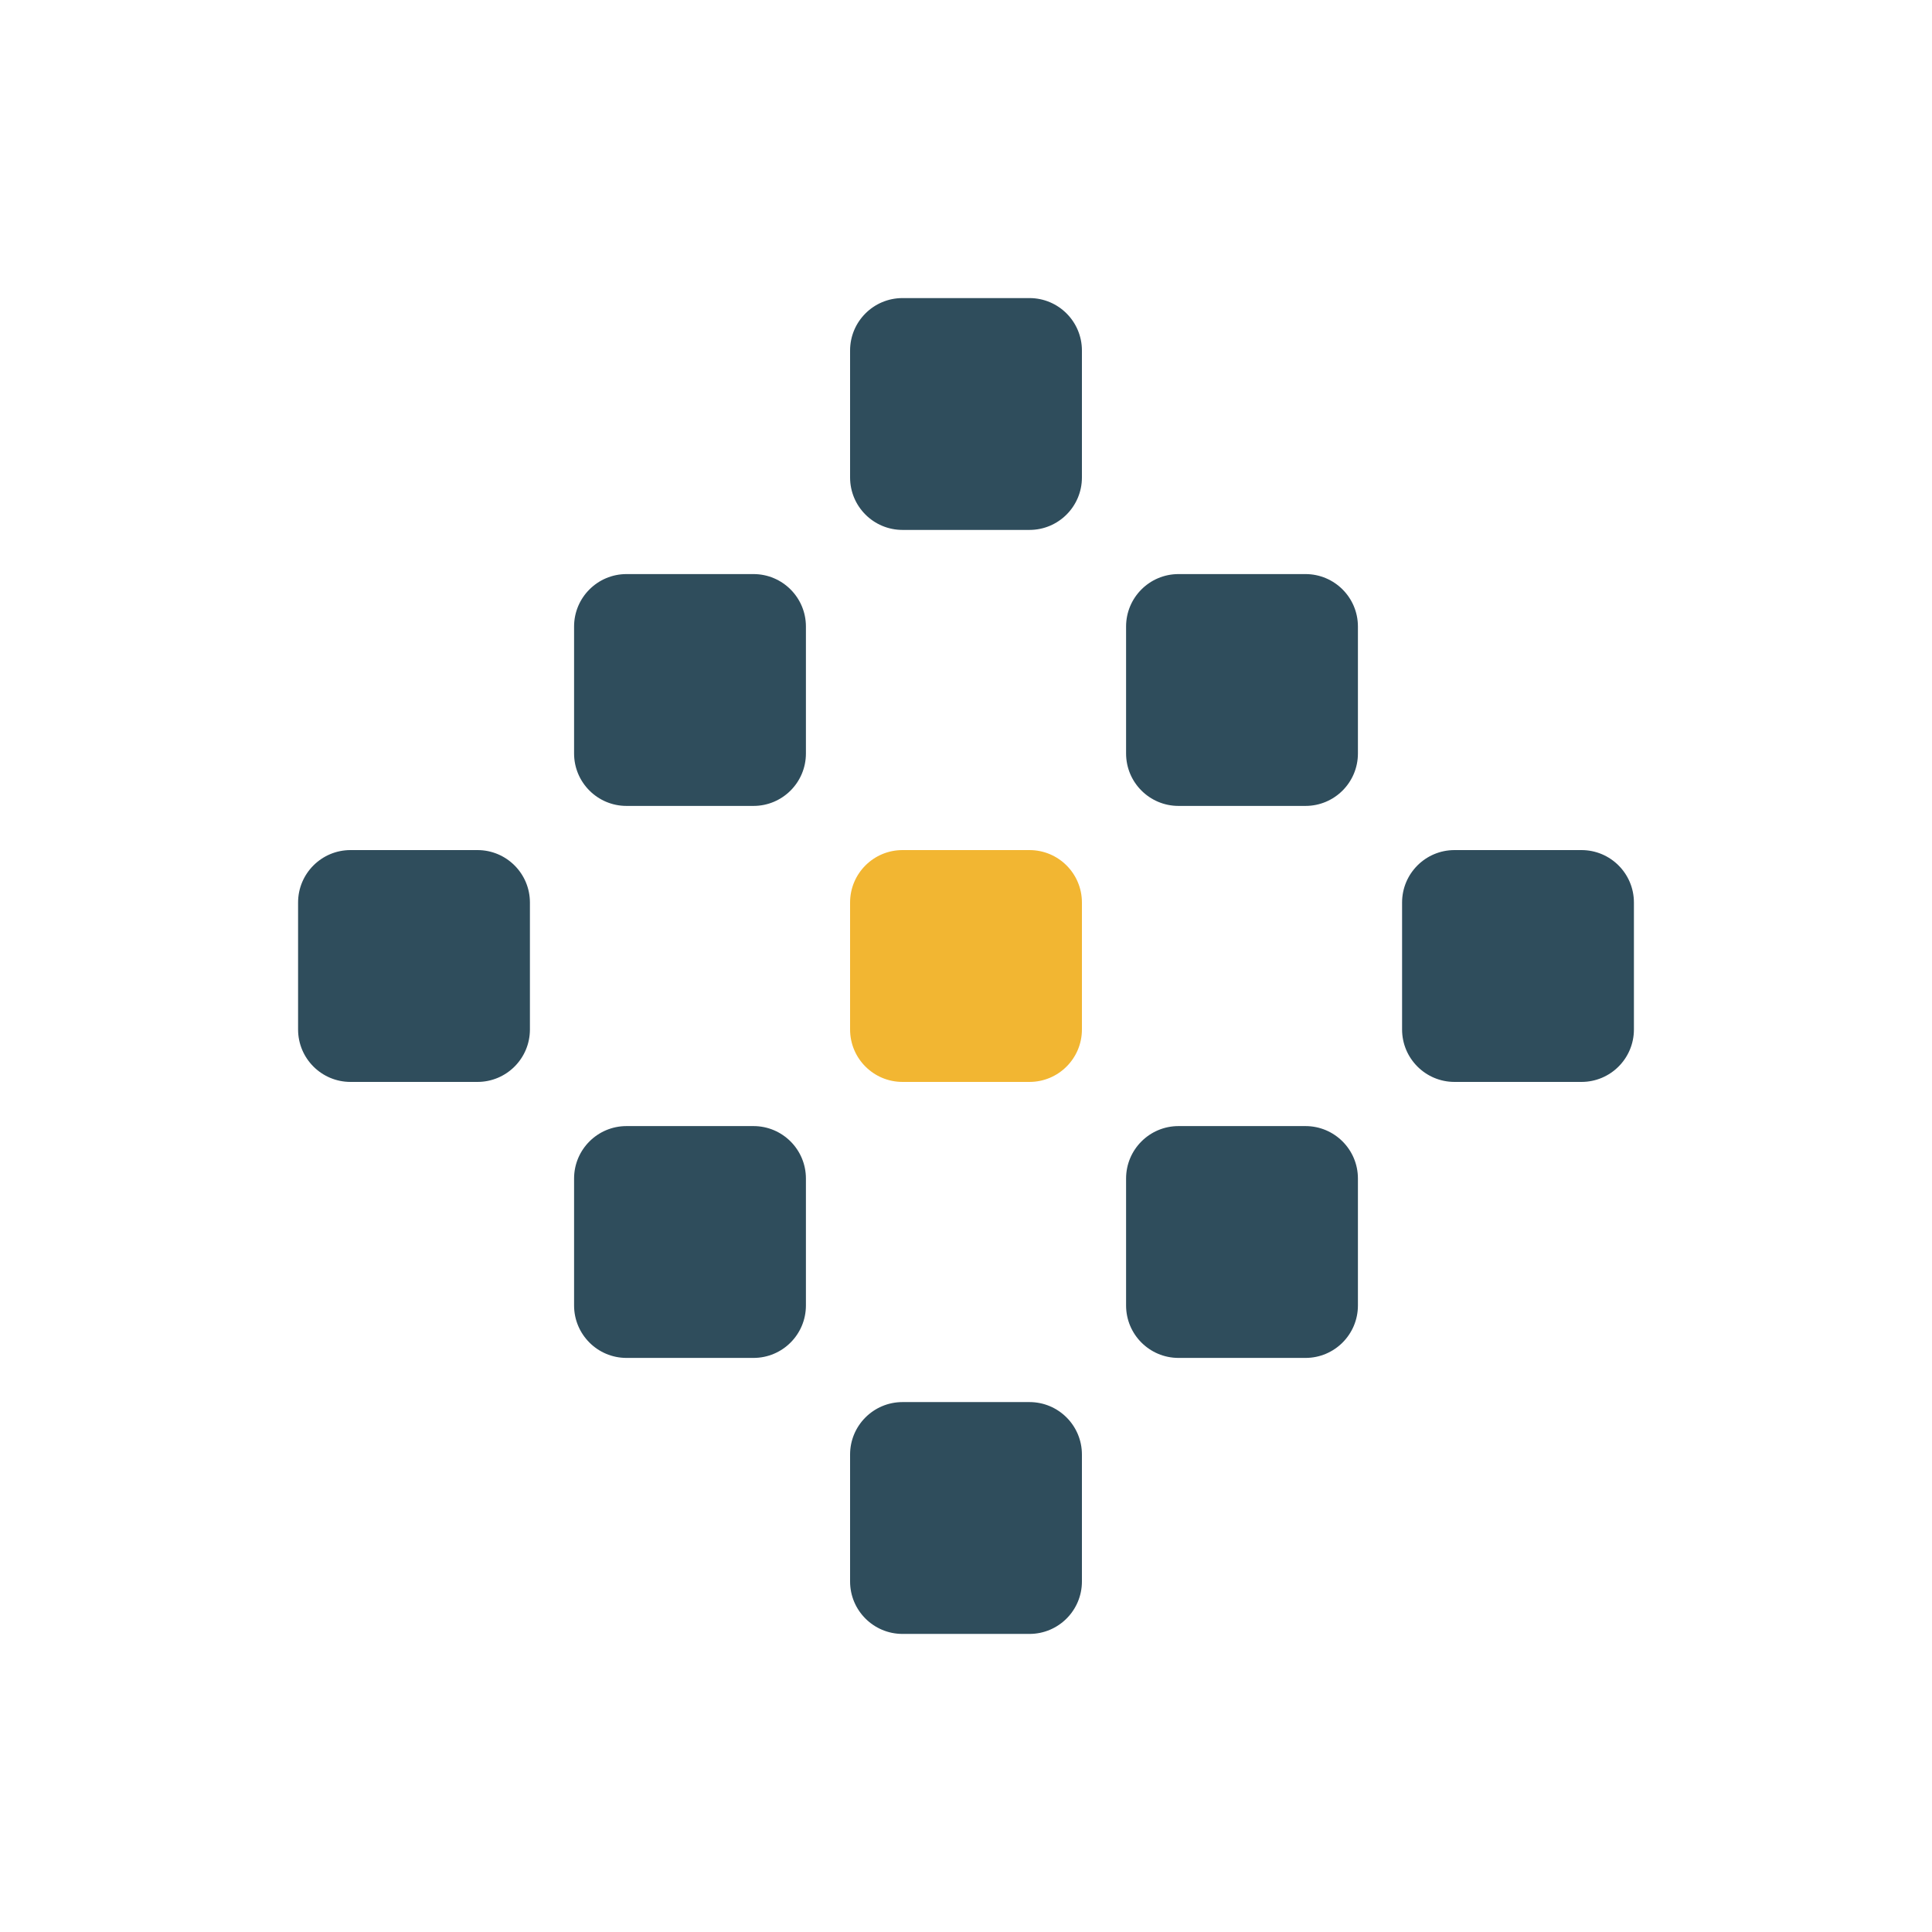
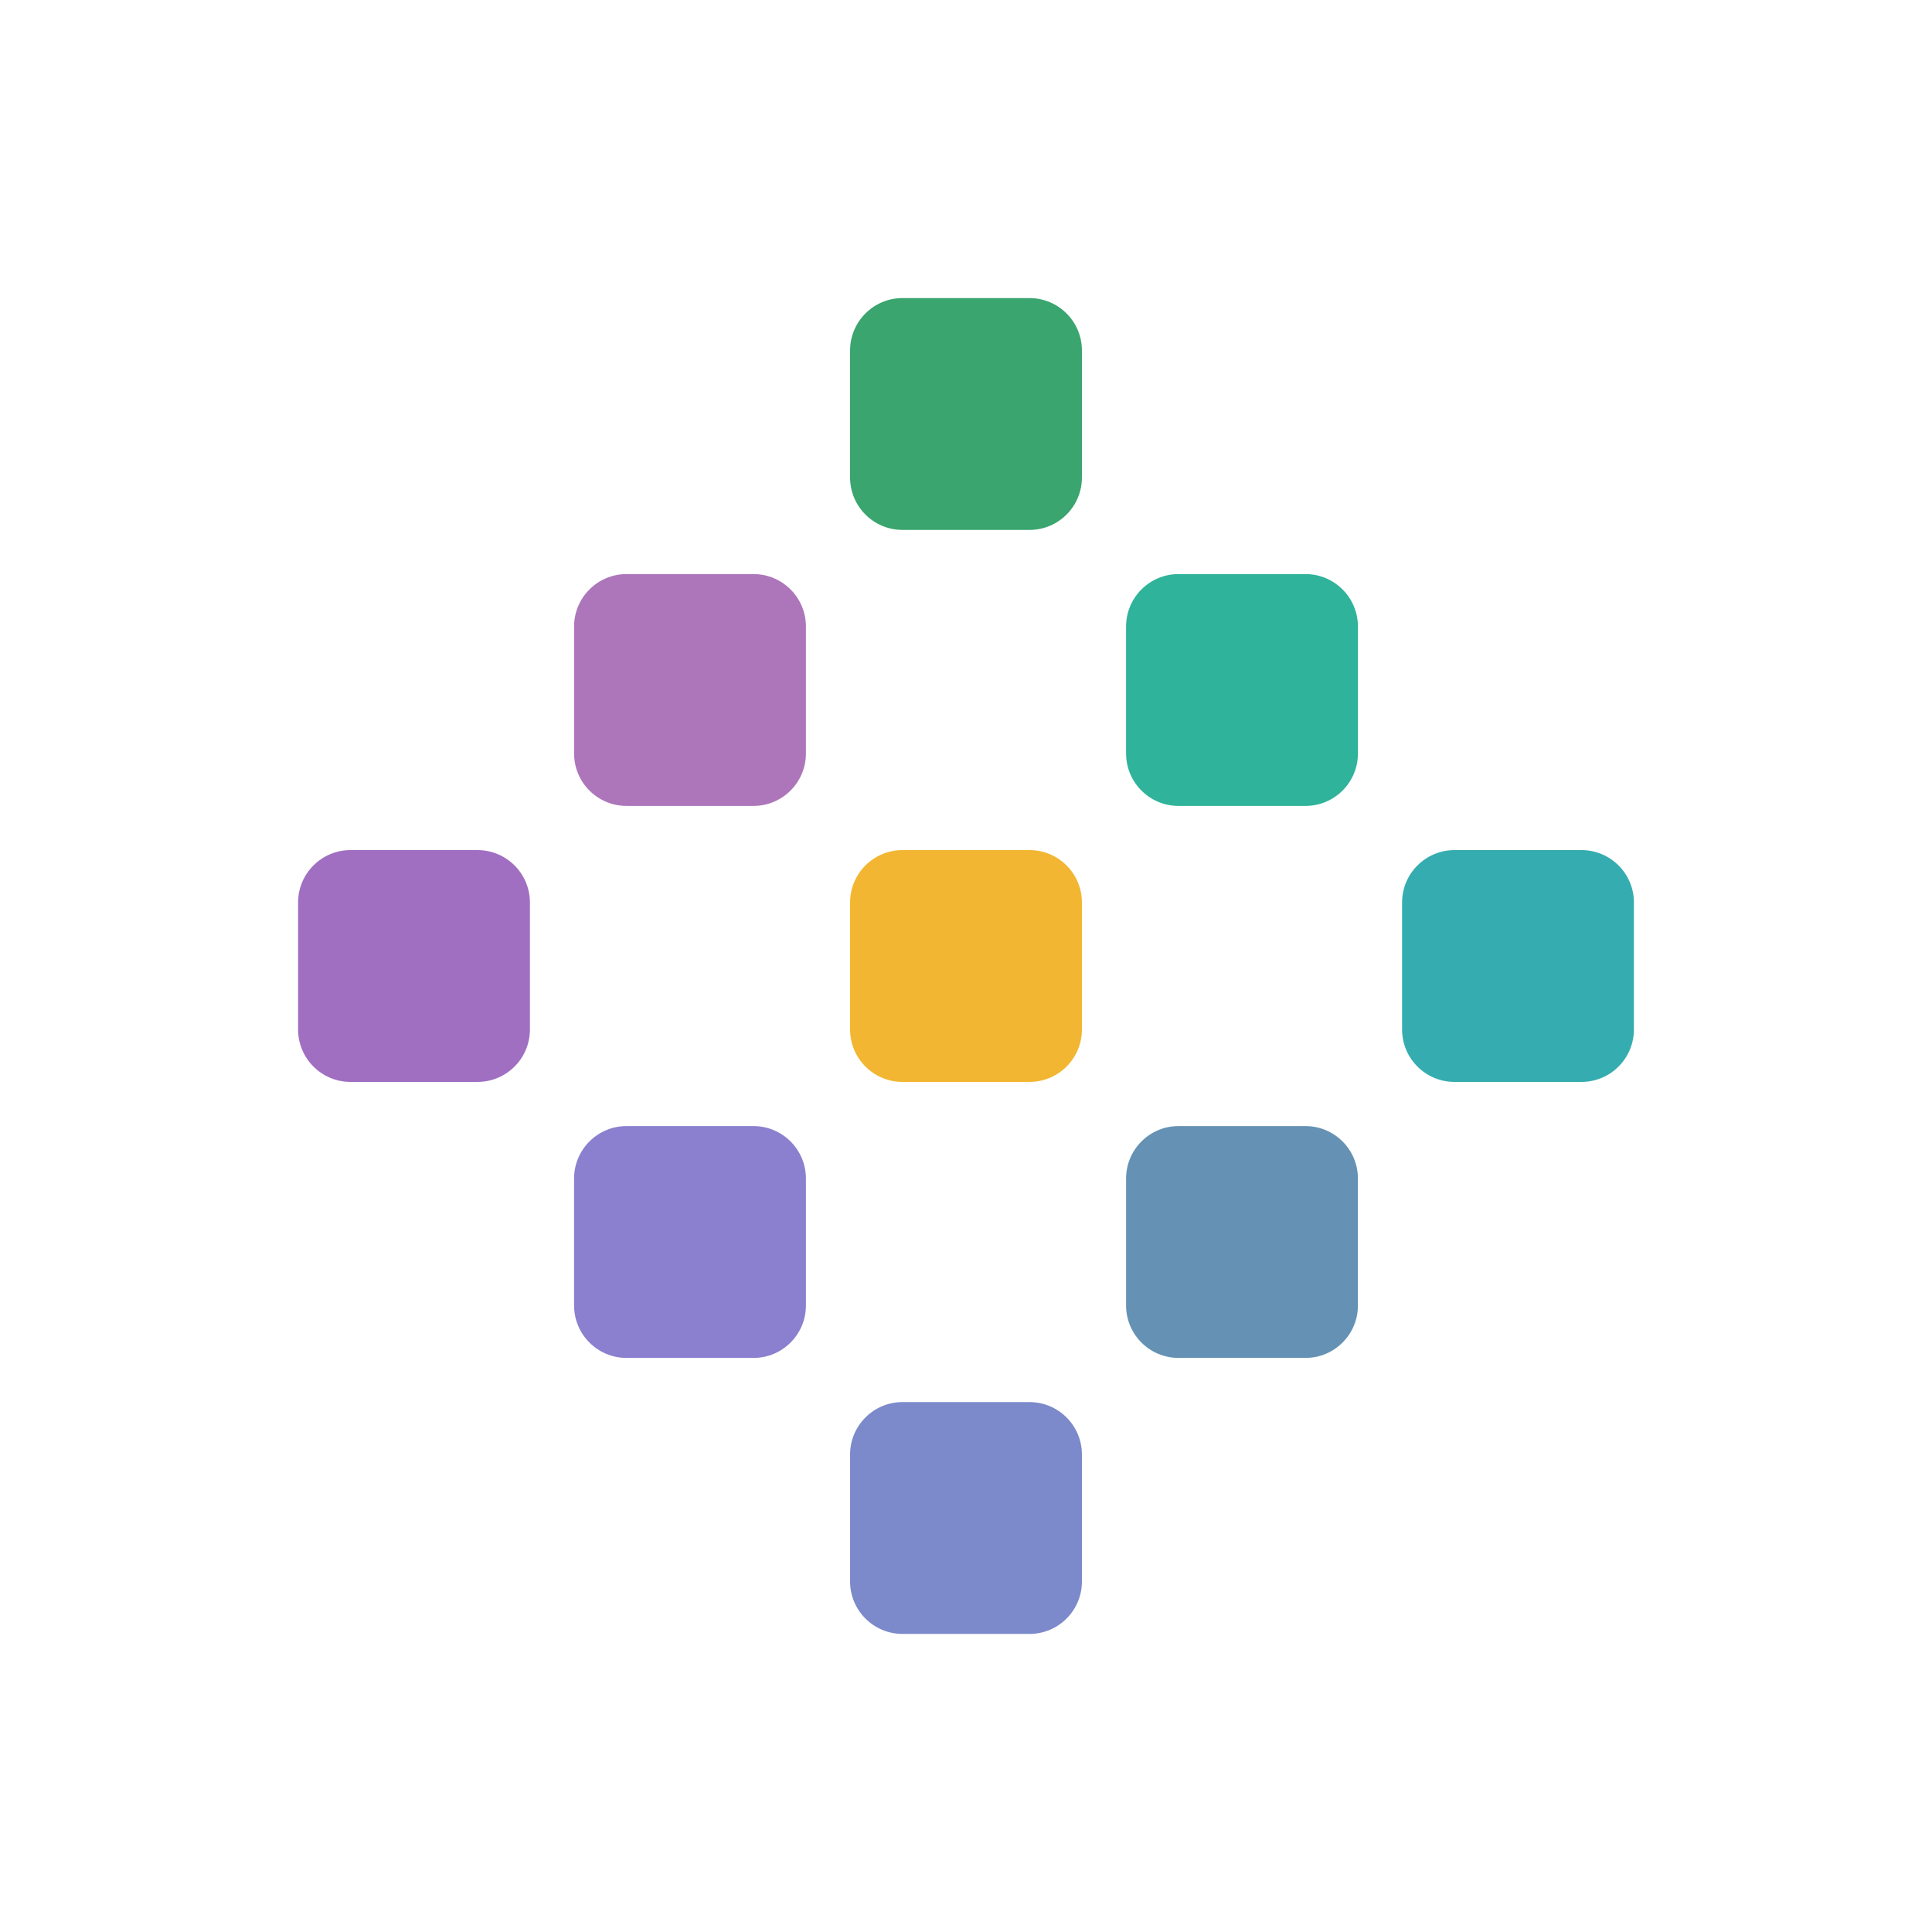
<svg xmlns="http://www.w3.org/2000/svg" viewBox="0 0 70 70" width="70" height="70" role="img" aria-label="akiki">
-   <rect x="30.8" y="10.8" width="8.4" height="8.4" rx="1.9" fill="#2f4d5c" />
-   <rect x="20.8" y="20.8" width="8.4" height="8.4" rx="1.9" fill="#2f4d5c" />
-   <rect x="40.8" y="20.8" width="8.4" height="8.4" rx="1.9" fill="#2f4d5c" />
-   <rect x="10.8" y="30.8" width="8.4" height="8.4" rx="1.9" fill="#2f4d5c" />
+   <rect x="30.8" y="10.8" width="8.4" height="8.4" rx="1.9" fill="#3aa56f" />
+   <rect x="20.8" y="20.8" width="8.4" height="8.4" rx="1.9" fill="#ad76bb" />
+   <rect x="40.8" y="20.8" width="8.4" height="8.4" rx="1.9" fill="#2fb39a" />
+   <rect x="10.8" y="30.8" width="8.4" height="8.4" rx="1.9" fill="#a06fc2" />
  <rect x="30.8" y="30.8" width="8.4" height="8.4" rx="1.9" fill="#f2b632" />
-   <rect x="50.8" y="30.8" width="8.4" height="8.4" rx="1.9" fill="#2f4d5c" />
-   <rect x="20.8" y="40.8" width="8.4" height="8.4" rx="1.9" fill="#2f4d5c" />
-   <rect x="40.8" y="40.8" width="8.4" height="8.4" rx="1.9" fill="#2f4d5c" />
-   <rect x="30.8" y="50.8" width="8.4" height="8.4" rx="1.9" fill="#2f4d5c" />
+   <rect x="50.8" y="30.8" width="8.4" height="8.4" rx="1.9" fill="#35adb0" />
+   <rect x="20.8" y="40.8" width="8.4" height="8.4" rx="1.9" fill="#8a80cf" />
+   <rect x="40.8" y="40.8" width="8.4" height="8.4" rx="1.9" fill="#6592b4" />
+   <rect x="30.8" y="50.8" width="8.4" height="8.4" rx="1.9" fill="#7c8acb" />
</svg>
